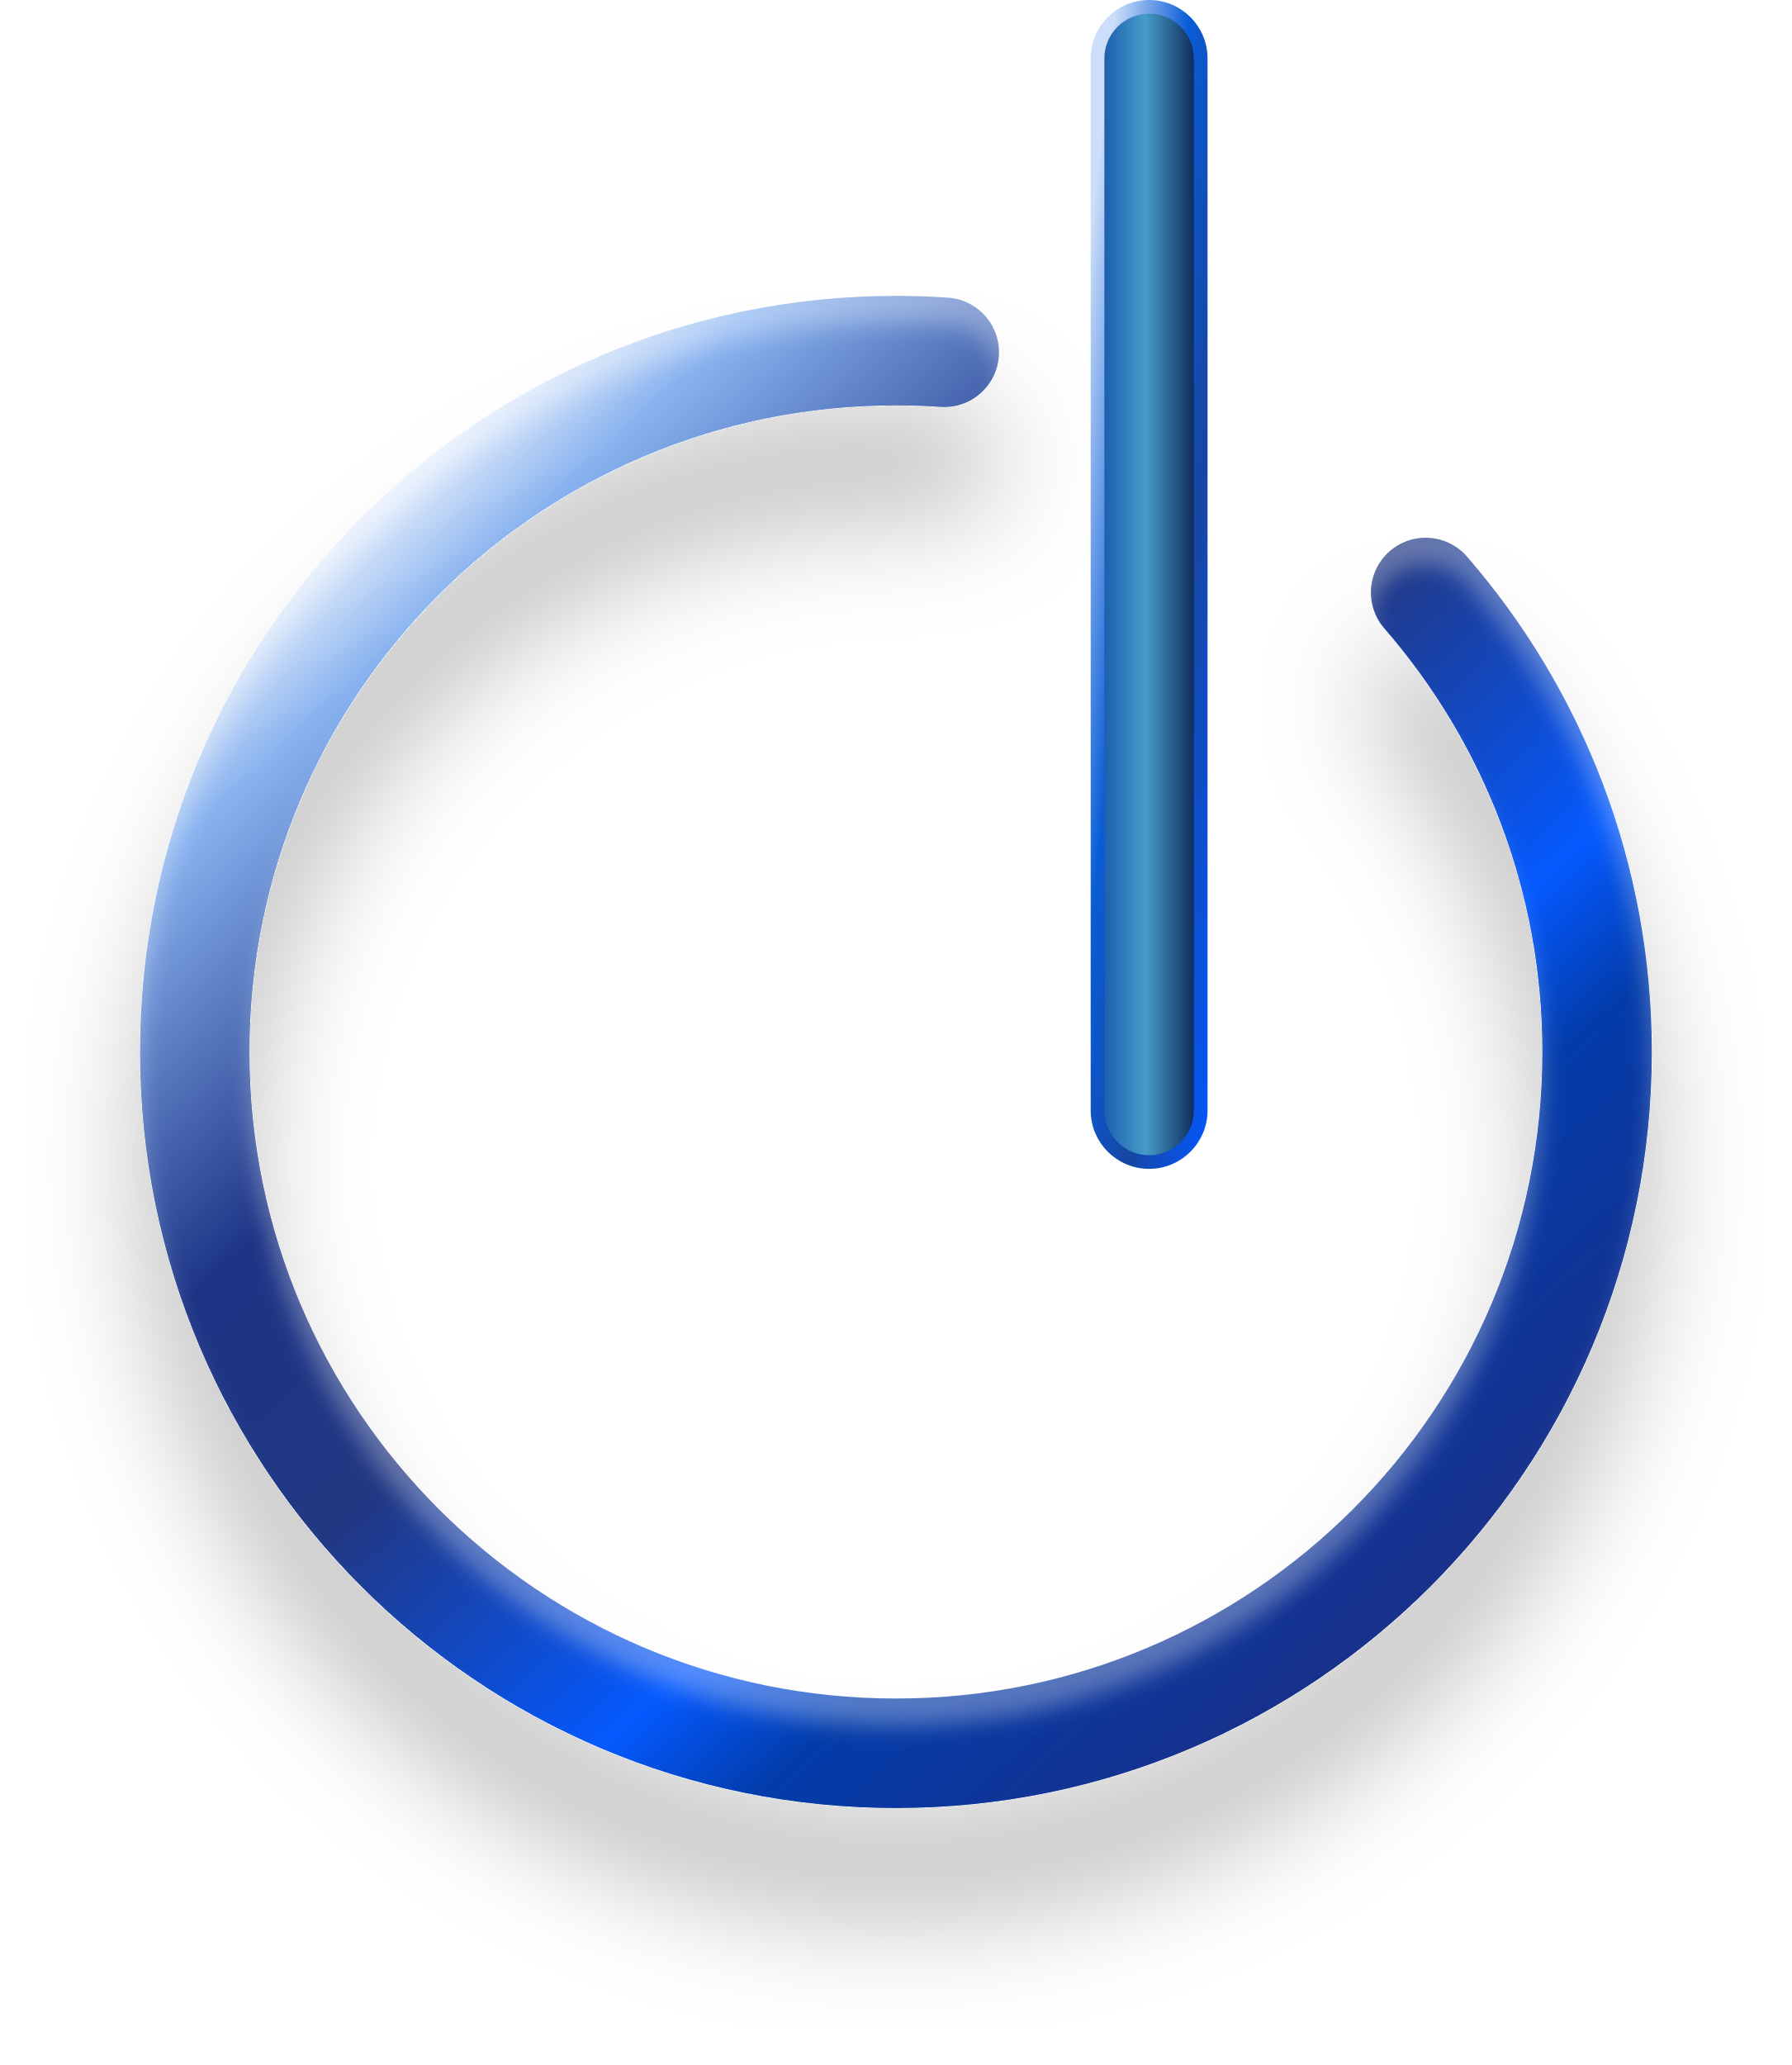
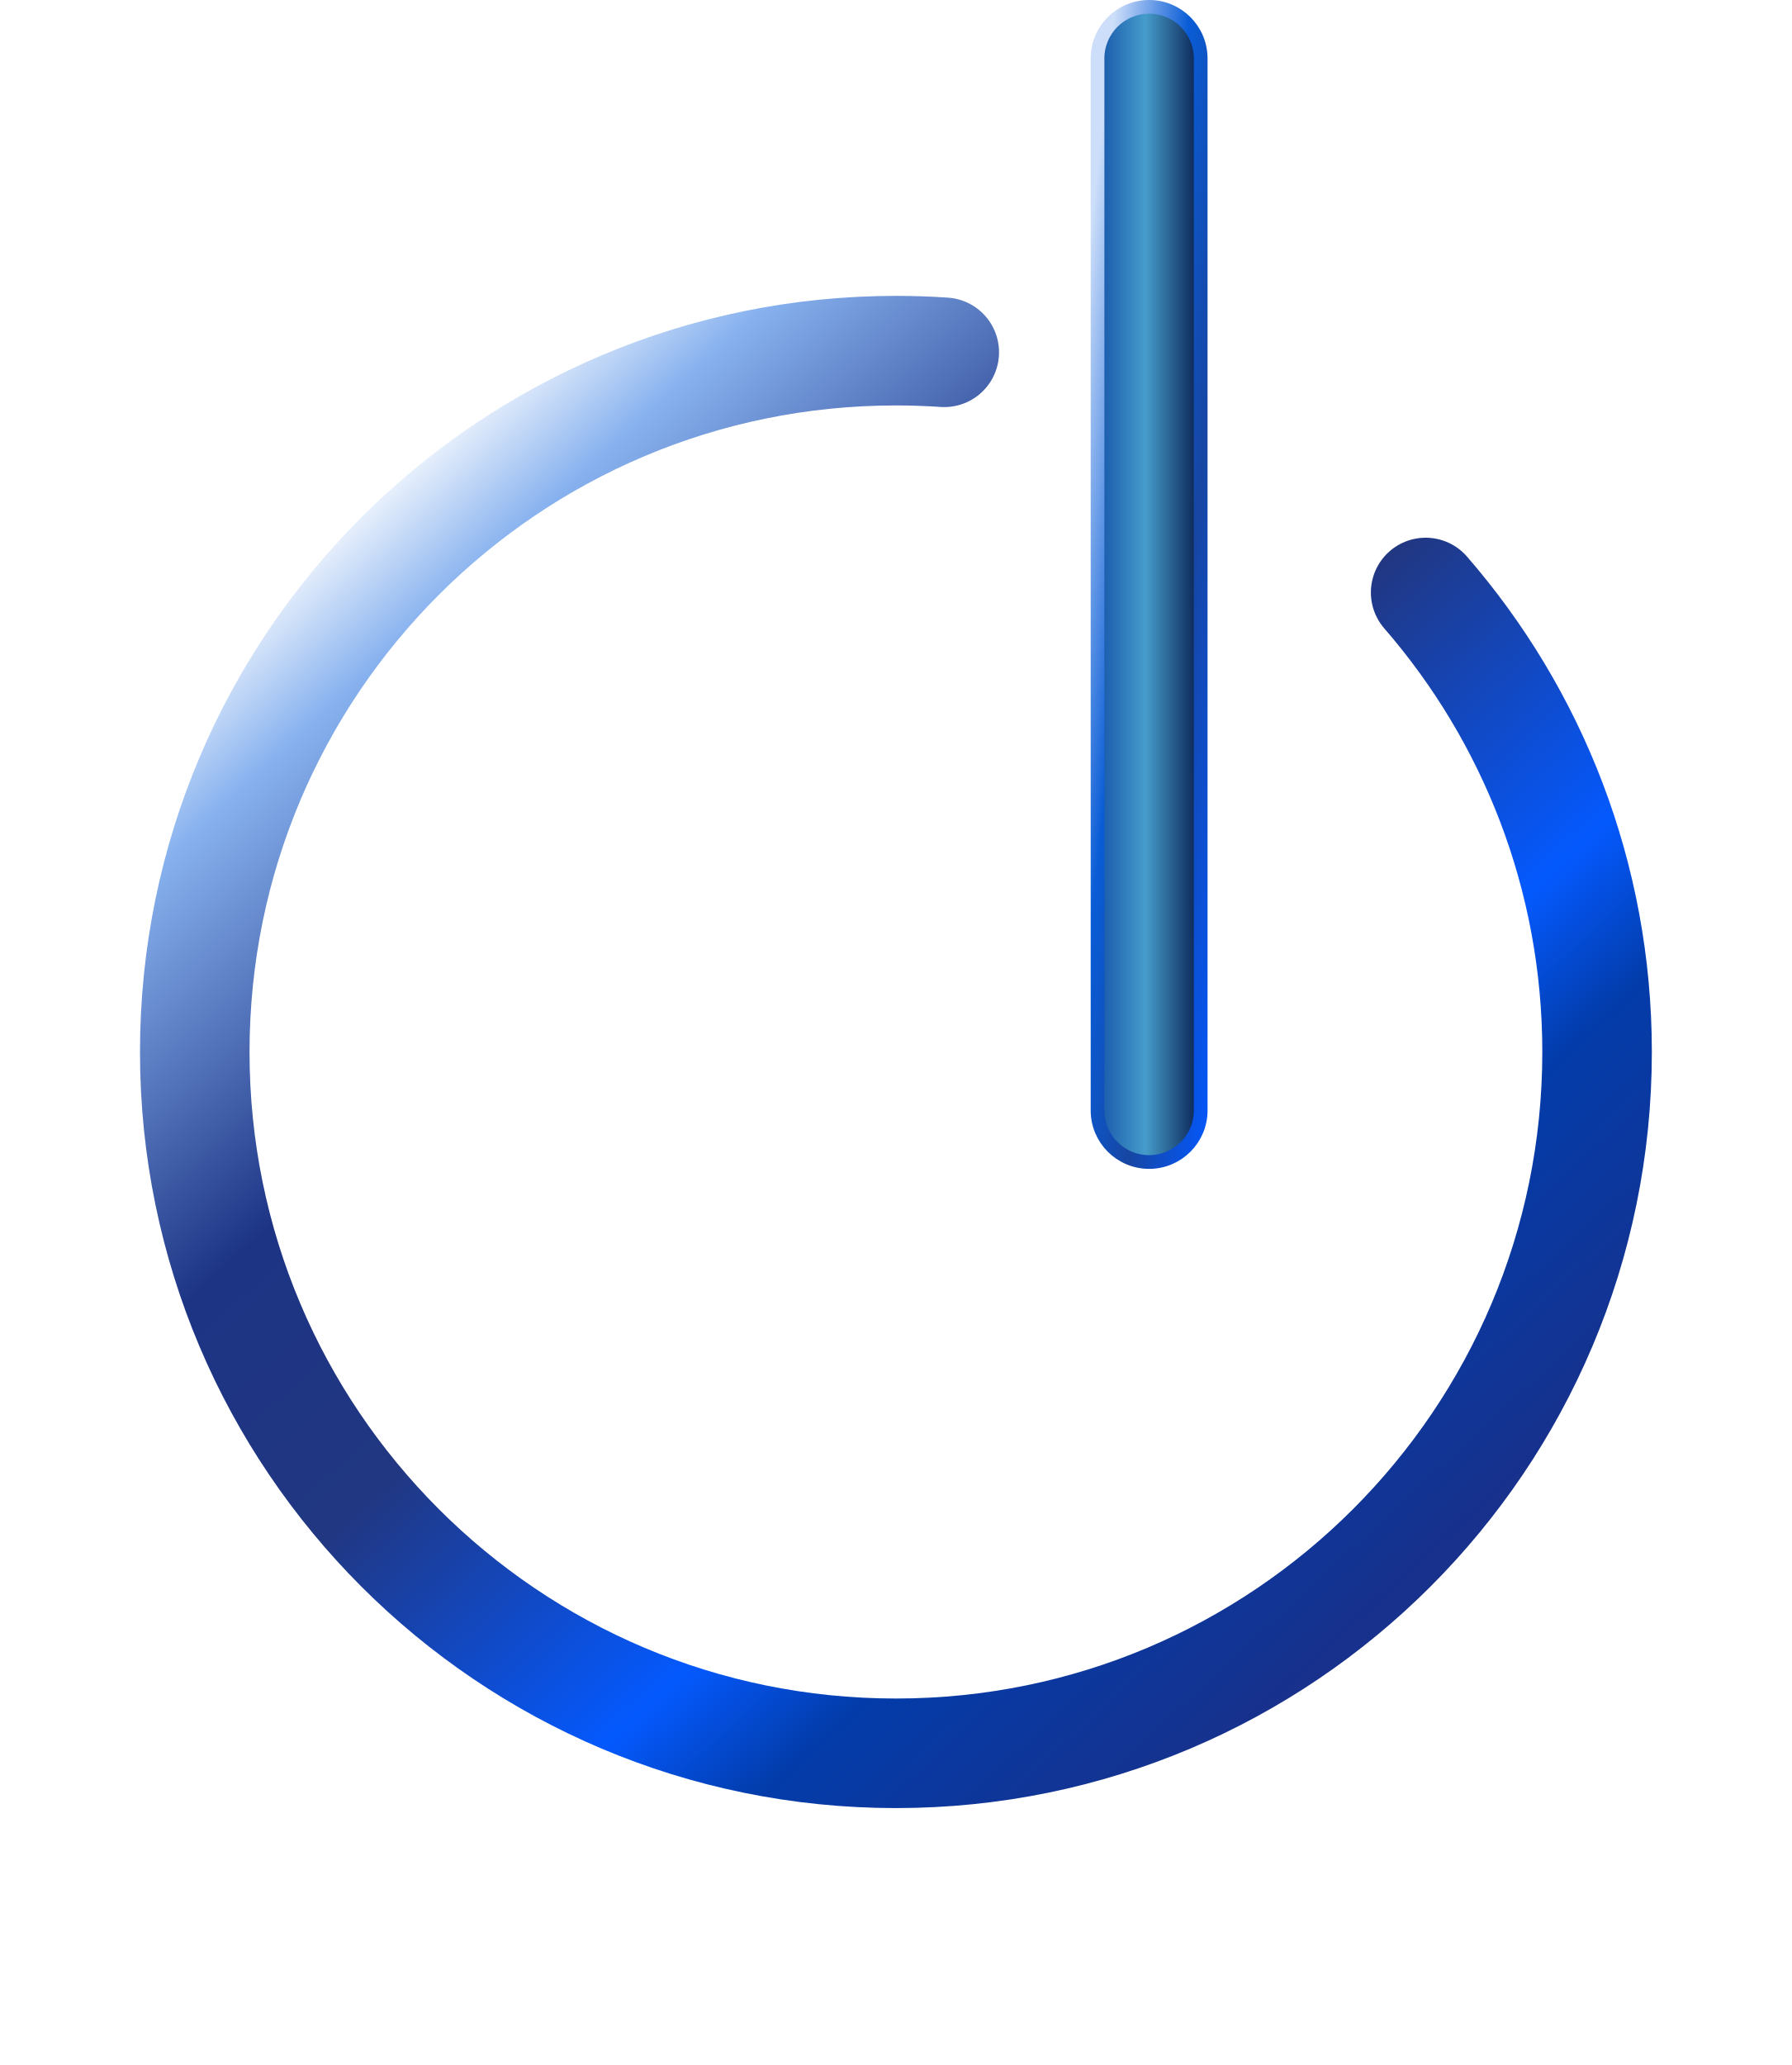
<svg xmlns="http://www.w3.org/2000/svg" width="46" height="53" viewBox="0 0 46 53" fill="none">
-   <g filter="url(#filter0_di_803_4322)">
-     <path d="M36.599 15.207C39.341 18.366 41 22.489 41 27C41 36.941 32.941 45 23 45C13.059 45 5 36.941 5 27C5 17.059 13.059 9 23 9C23.417 9 23.831 9.014 24.241 9.042" stroke="url(#paint0_linear_803_4322)" stroke-width="2.812" stroke-linecap="round" stroke-linejoin="round" />
-   </g>
+   <path d="M36.599 15.207C39.341 18.366 41 22.489 41 27C41 36.941 32.941 45 23 45C13.059 45 5 36.941 5 27C5 17.059 13.059 9 23 9C23.417 9 23.831 9.014 24.241 9.042" stroke="url(#paint0_linear_803_4322)" stroke-width="2.812" stroke-linecap="round" stroke-linejoin="round" />
  <rect x="28.176" y="0.176" width="2.648" height="29.648" rx="1.324" fill="url(#paint1_linear_803_4322)" stroke="url(#paint2_linear_803_4322)" stroke-width="0.352" />
  <defs>
-     <filter id="filter0_di_803_4322" x="0.781" y="7.594" width="44.438" height="44.438" filterUnits="userSpaceOnUse" color-interpolation-filters="sRGB">
-       <feFlood flood-opacity="0" result="BackgroundImageFix" />
-       <feColorMatrix in="SourceAlpha" type="matrix" values="0 0 0 0 0 0 0 0 0 0 0 0 0 0 0 0 0 0 127 0" result="hardAlpha" />
-       <feOffset dy="2.812" />
-       <feGaussianBlur stdDeviation="1.406" />
-       <feComposite in2="hardAlpha" operator="out" />
-       <feColorMatrix type="matrix" values="0 0 0 0 0 0 0 0 0 0 0 0 0 0 0 0 0 0 0.25 0" />
-       <feBlend mode="normal" in2="BackgroundImageFix" result="effect1_dropShadow_803_4322" />
-       <feBlend mode="normal" in="SourceGraphic" in2="effect1_dropShadow_803_4322" result="shape" />
-       <feColorMatrix in="SourceAlpha" type="matrix" values="0 0 0 0 0 0 0 0 0 0 0 0 0 0 0 0 0 0 127 0" result="hardAlpha" />
-       <feOffset dy="0.703" />
-       <feGaussianBlur stdDeviation="0.281" />
-       <feComposite in2="hardAlpha" operator="arithmetic" k2="-1" k3="1" />
-       <feColorMatrix type="matrix" values="0 0 0 0 1 0 0 0 0 1 0 0 0 0 1 0 0 0 0.31 0" />
-       <feBlend mode="normal" in2="shape" result="effect2_innerShadow_803_4322" />
-     </filter>
    <linearGradient id="paint0_linear_803_4322" x1="8.724" y1="12.724" x2="38.517" y2="45" gradientUnits="userSpaceOnUse">
      <stop stop-color="white" />
      <stop offset="0.086" stop-color="#88B2EF" />
      <stop offset="0.286" stop-color="#1D3485" />
      <stop offset="0.442" stop-color="#213782" />
      <stop offset="0.642" stop-color="#0459FE" />
      <stop offset="0.724" stop-color="#033CAA" />
      <stop offset="0.891" stop-color="#17318C" />
    </linearGradient>
    <linearGradient id="paint1_linear_803_4322" x1="28" y1="15.429" x2="31" y2="15.429" gradientUnits="userSpaceOnUse">
      <stop stop-color="#104BA5" />
      <stop offset="0.469" stop-color="#459CCA" />
      <stop offset="1" stop-color="#000E3F" />
    </linearGradient>
    <linearGradient id="paint2_linear_803_4322" x1="28.31" y1="3.103" x2="33.644" y2="3.681" gradientUnits="userSpaceOnUse">
      <stop stop-color="#CCDEF9" />
      <stop offset="0.359" stop-color="#095CD6" />
      <stop offset="0.656" stop-color="#1746A3" />
      <stop offset="1" stop-color="#0556F4" />
    </linearGradient>
  </defs>
</svg>
